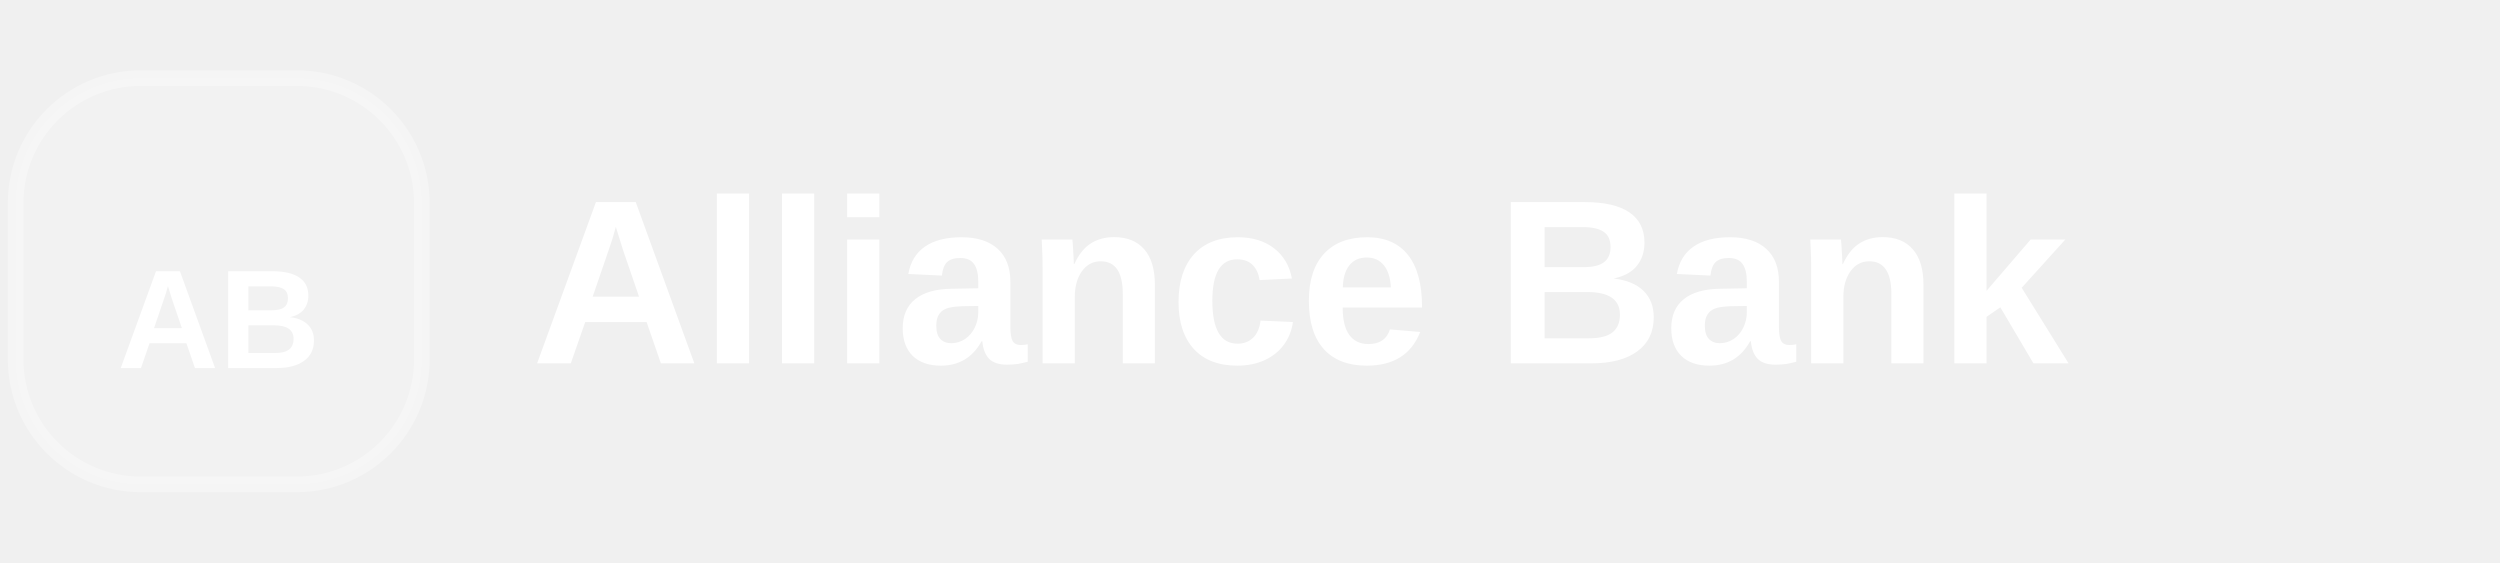
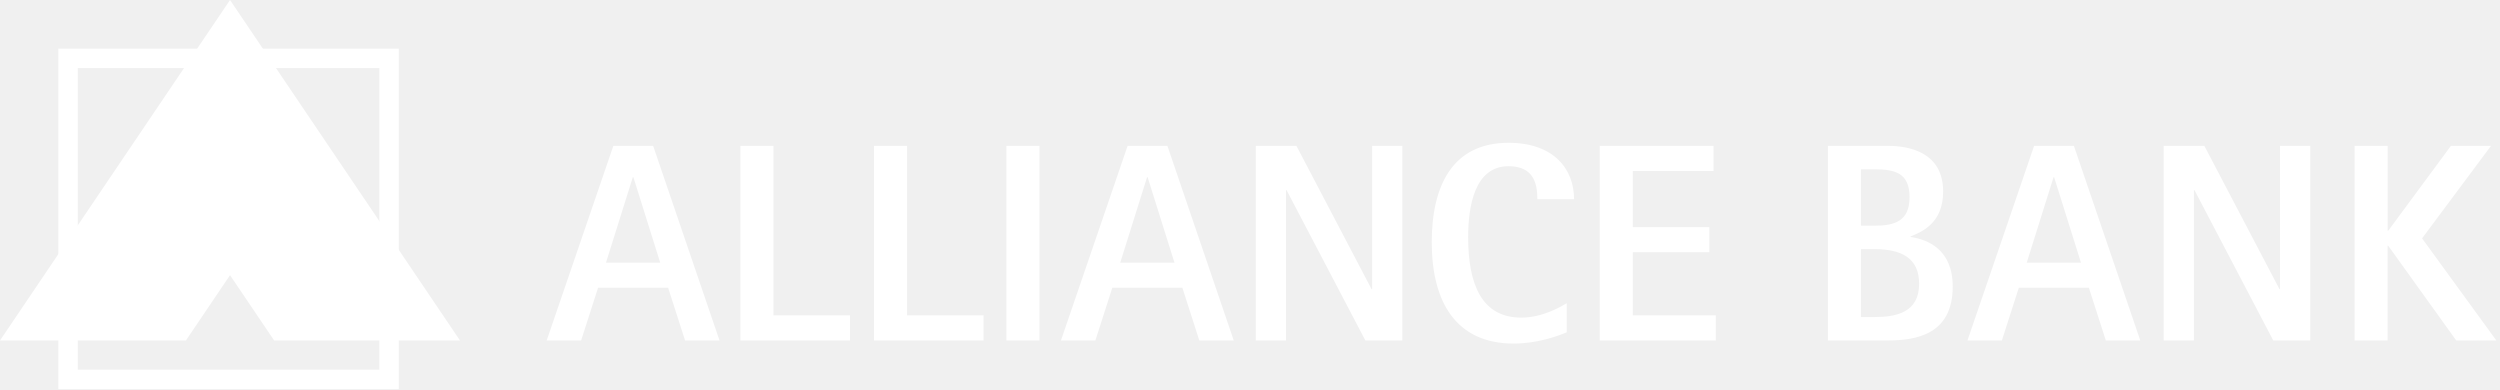
- <svg xmlns="http://www.w3.org/2000/svg" width="320" height="72" viewBox="0 0 320 72" fill="none">
-   <rect x="2" y="10" width="52" height="52" rx="16" fill="white" fill-opacity="0.16" stroke="white" stroke-opacity="0.32" stroke-width="2" />
-   <text x="28" y="42" text-anchor="middle" dominant-baseline="middle" fill="white" font-family="Poppins, Arial, sans-serif" font-size="18" font-weight="700" letter-spacing="0">AB</text>
-   <text x="68" y="38" dominant-baseline="middle" fill="white" font-family="Poppins, Arial, sans-serif" font-size="30" font-weight="700" letter-spacing="0">Alliance Bank</text>
+ <svg xmlns="http://www.w3.org/2000/svg" width="257" height="40" viewBox="0 0 257 40" fill="none">
+   <path d="M242.051 34.999H245.447V25.258H245.506L252.501 34.999H256.625L248.989 24.504L256.073 14.996H251.952L245.508 23.722H245.449V14.996H242.053V34.999H242.051ZM222.428 34.999H225.533V19.547H225.592L233.69 34.999H237.494V14.996H234.387V29.723H234.33L226.608 14.996H222.428V34.999ZM211.106 18.215H211.164L213.923 27H208.349L211.106 18.215ZM202.252 34.999H205.793L207.535 29.578H214.735L216.479 34.999H220.02L213.198 14.996H209.105L202.255 34.999H202.252ZM191.307 25.608H192.671C195.488 25.608 197.287 26.535 197.287 29.174C197.287 32.16 194.879 32.593 192.671 32.593H191.307V25.608ZM191.307 17.404H192.671C194.819 17.404 196.301 17.781 196.301 20.274C196.301 22.766 194.733 23.202 192.671 23.202H191.307V17.404ZM187.91 34.999H194.065C196.968 34.999 200.74 34.391 200.74 29.461C200.74 25.606 198.129 24.619 196.414 24.359V24.301C197.577 23.835 199.754 22.938 199.754 19.691C199.754 15.633 196.242 14.994 194.065 14.994H187.91V34.997V34.999ZM164.453 34.999H176.386V32.419H167.851V25.927H175.719V23.347H167.851V17.576H176.153V14.996H164.453V34.999ZM161.058 31.173C160.505 31.492 158.619 32.651 156.384 32.651C152.29 32.651 150.926 29.174 150.926 24.39C150.926 21.259 151.564 17.086 155.078 17.086C157.689 17.086 158.04 18.913 158.04 20.477H161.814C161.814 17.375 159.723 14.679 155.078 14.679C149.358 14.679 147.183 19.029 147.183 24.912C147.183 31.144 149.767 35.319 155.601 35.319C158.01 35.319 160.101 34.567 161.058 34.16V31.175V31.173ZM129.093 34.999H132.202V19.547H132.259L140.359 34.999H144.161V14.996H141.054V29.723H140.995L133.273 14.996H129.093V34.999ZM117.918 18.215H117.976L120.734 27H115.161L117.919 18.215H117.918ZM109.062 34.999H112.605L114.347 29.578H121.547L123.289 34.999H126.83L120.01 14.996H115.917L109.065 34.999H109.062ZM103.461 34.999H106.857V14.996H103.461V34.999ZM89.846 34.999H101.11V32.419H93.244V14.996H89.848V34.999H89.846ZM76.114 34.999H87.377V32.419H79.51V14.996H76.114V34.999ZM65.053 18.215H65.112L67.868 27H62.295L65.053 18.215ZM56.199 34.999H59.74L61.483 29.578H68.683L70.425 34.999H73.966L67.144 14.996H63.051L56.199 34.999Z" fill="white" />
+   <path d="M39.998 6V39H6.998V6H39.998Z" stroke="white" stroke-width="2" />
+   <path d="M0 35.001H19.113C19.113 35.001 21.957 30.785 23.646 28.287C25.33 30.785 28.182 35.001 28.182 35.001H47.287L23.646 0L0 35.001Z" fill="white" />
</svg>
